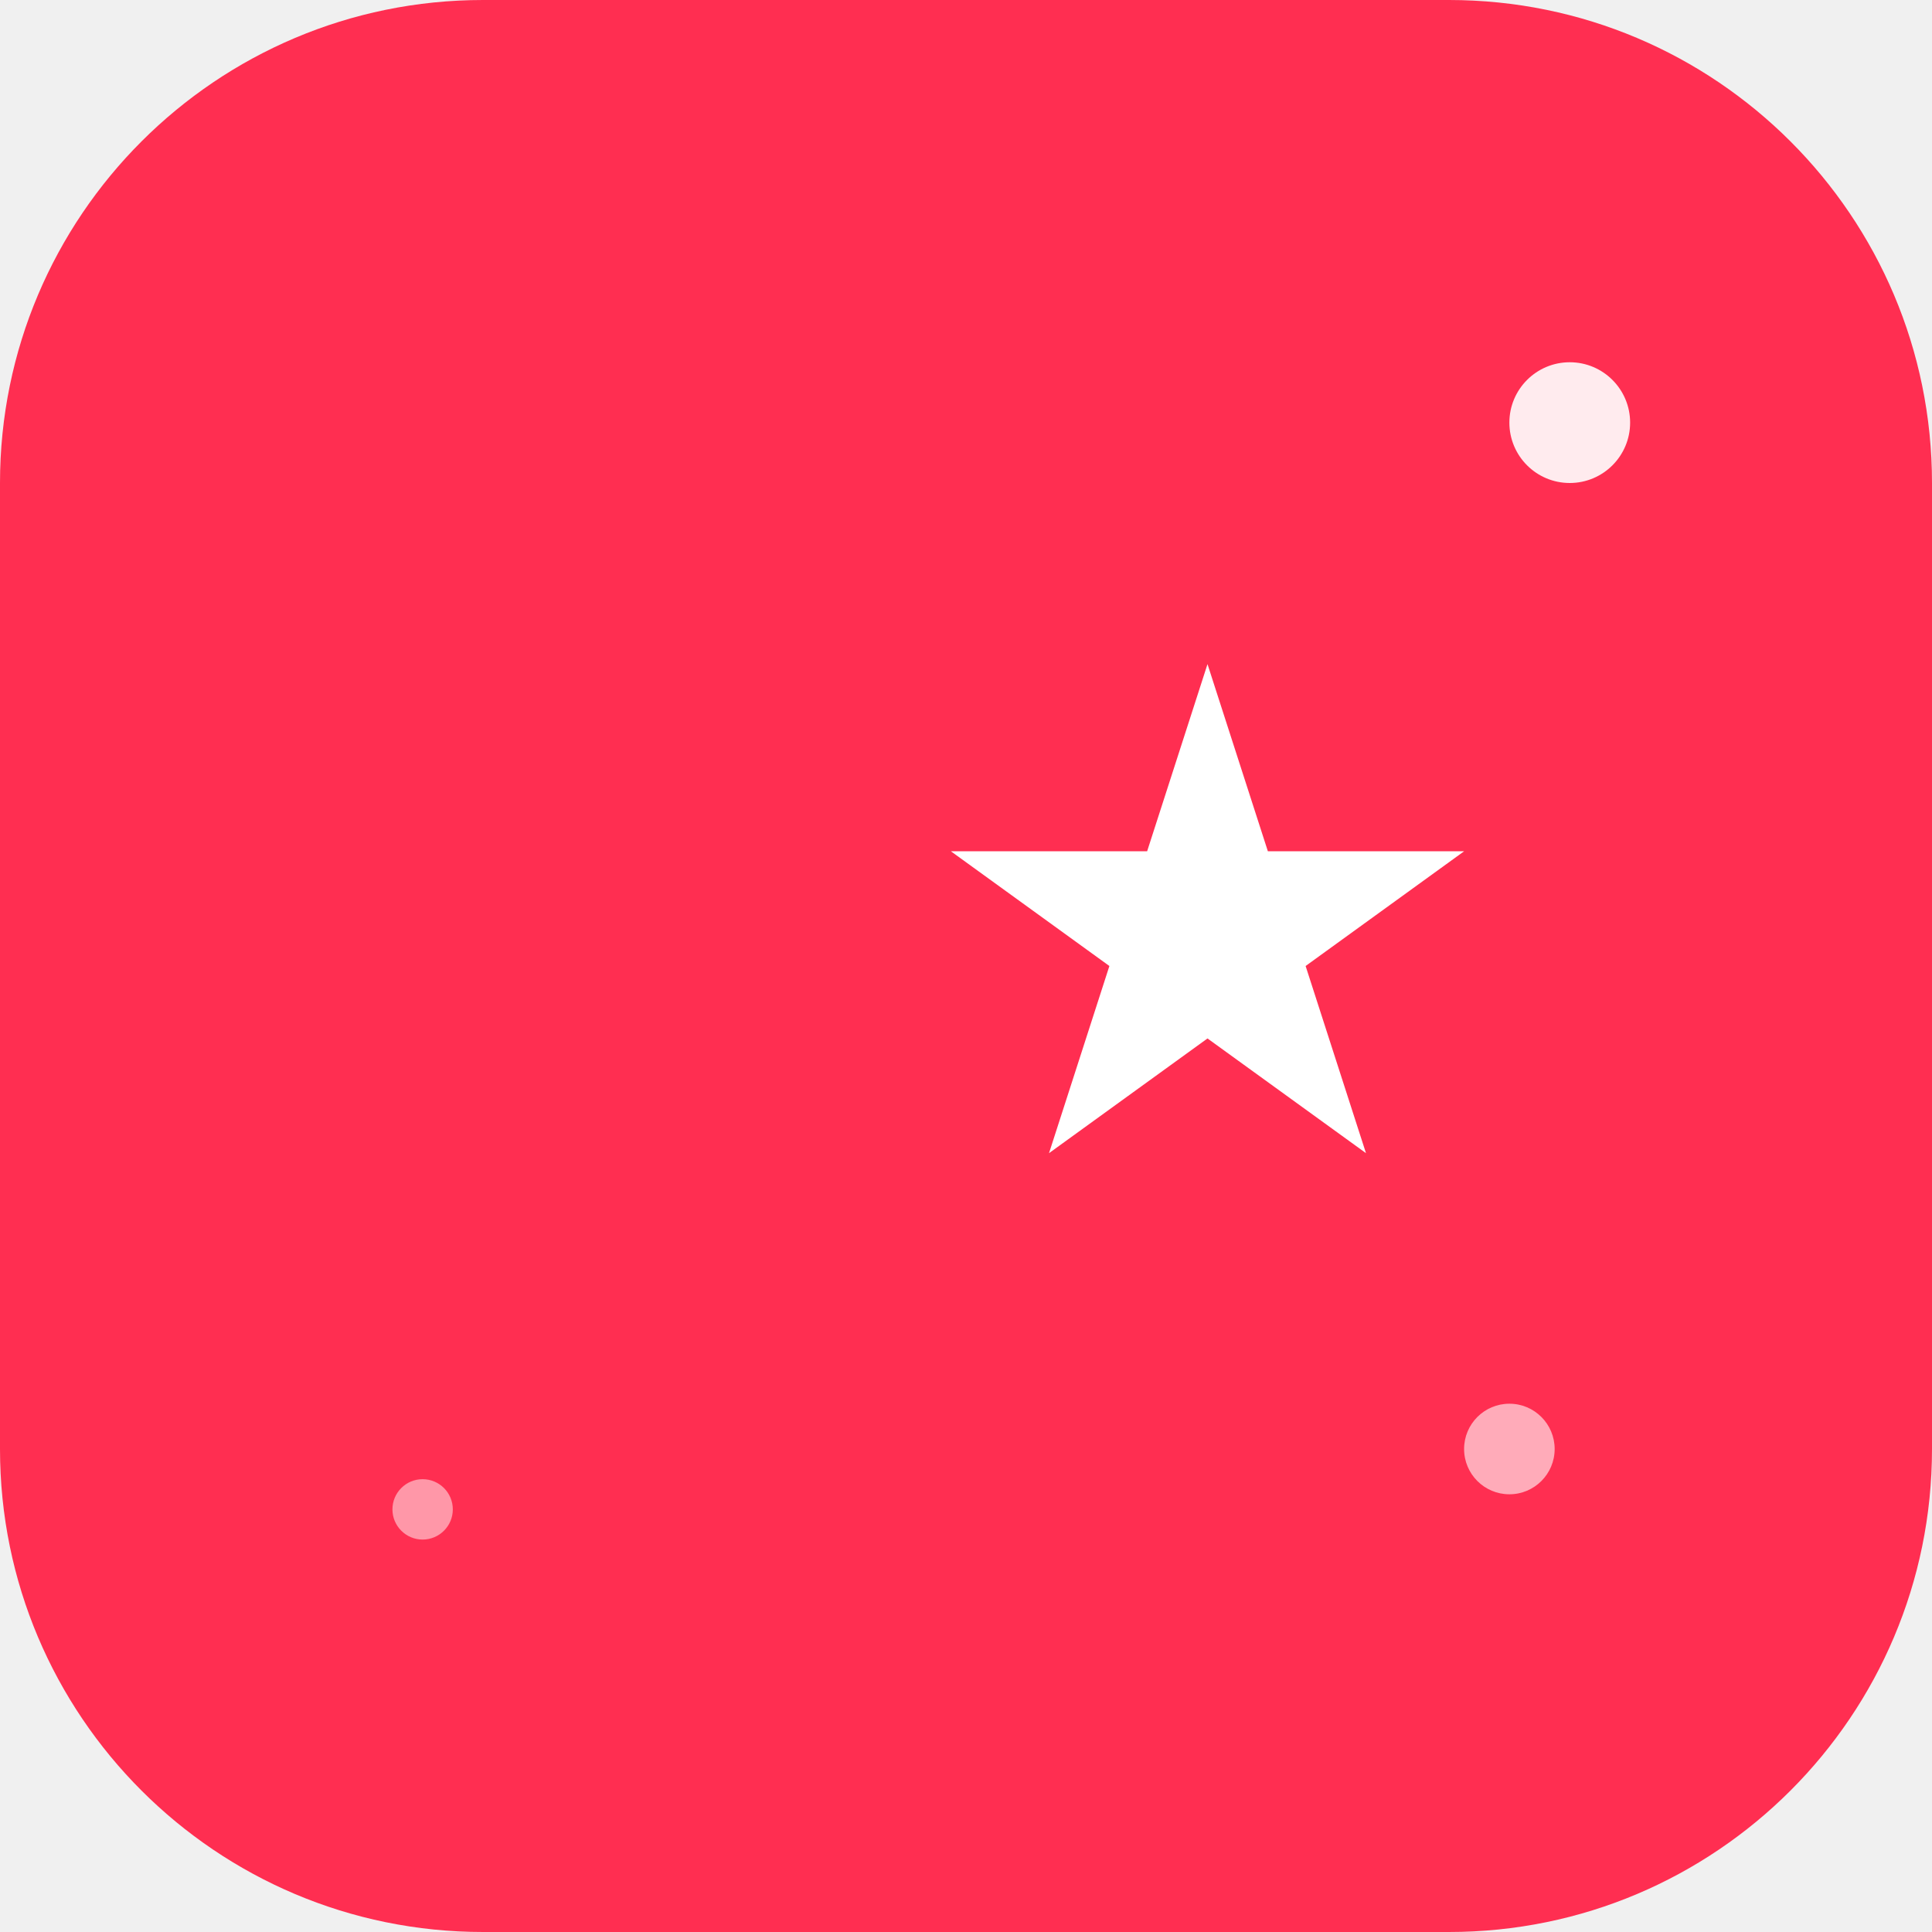
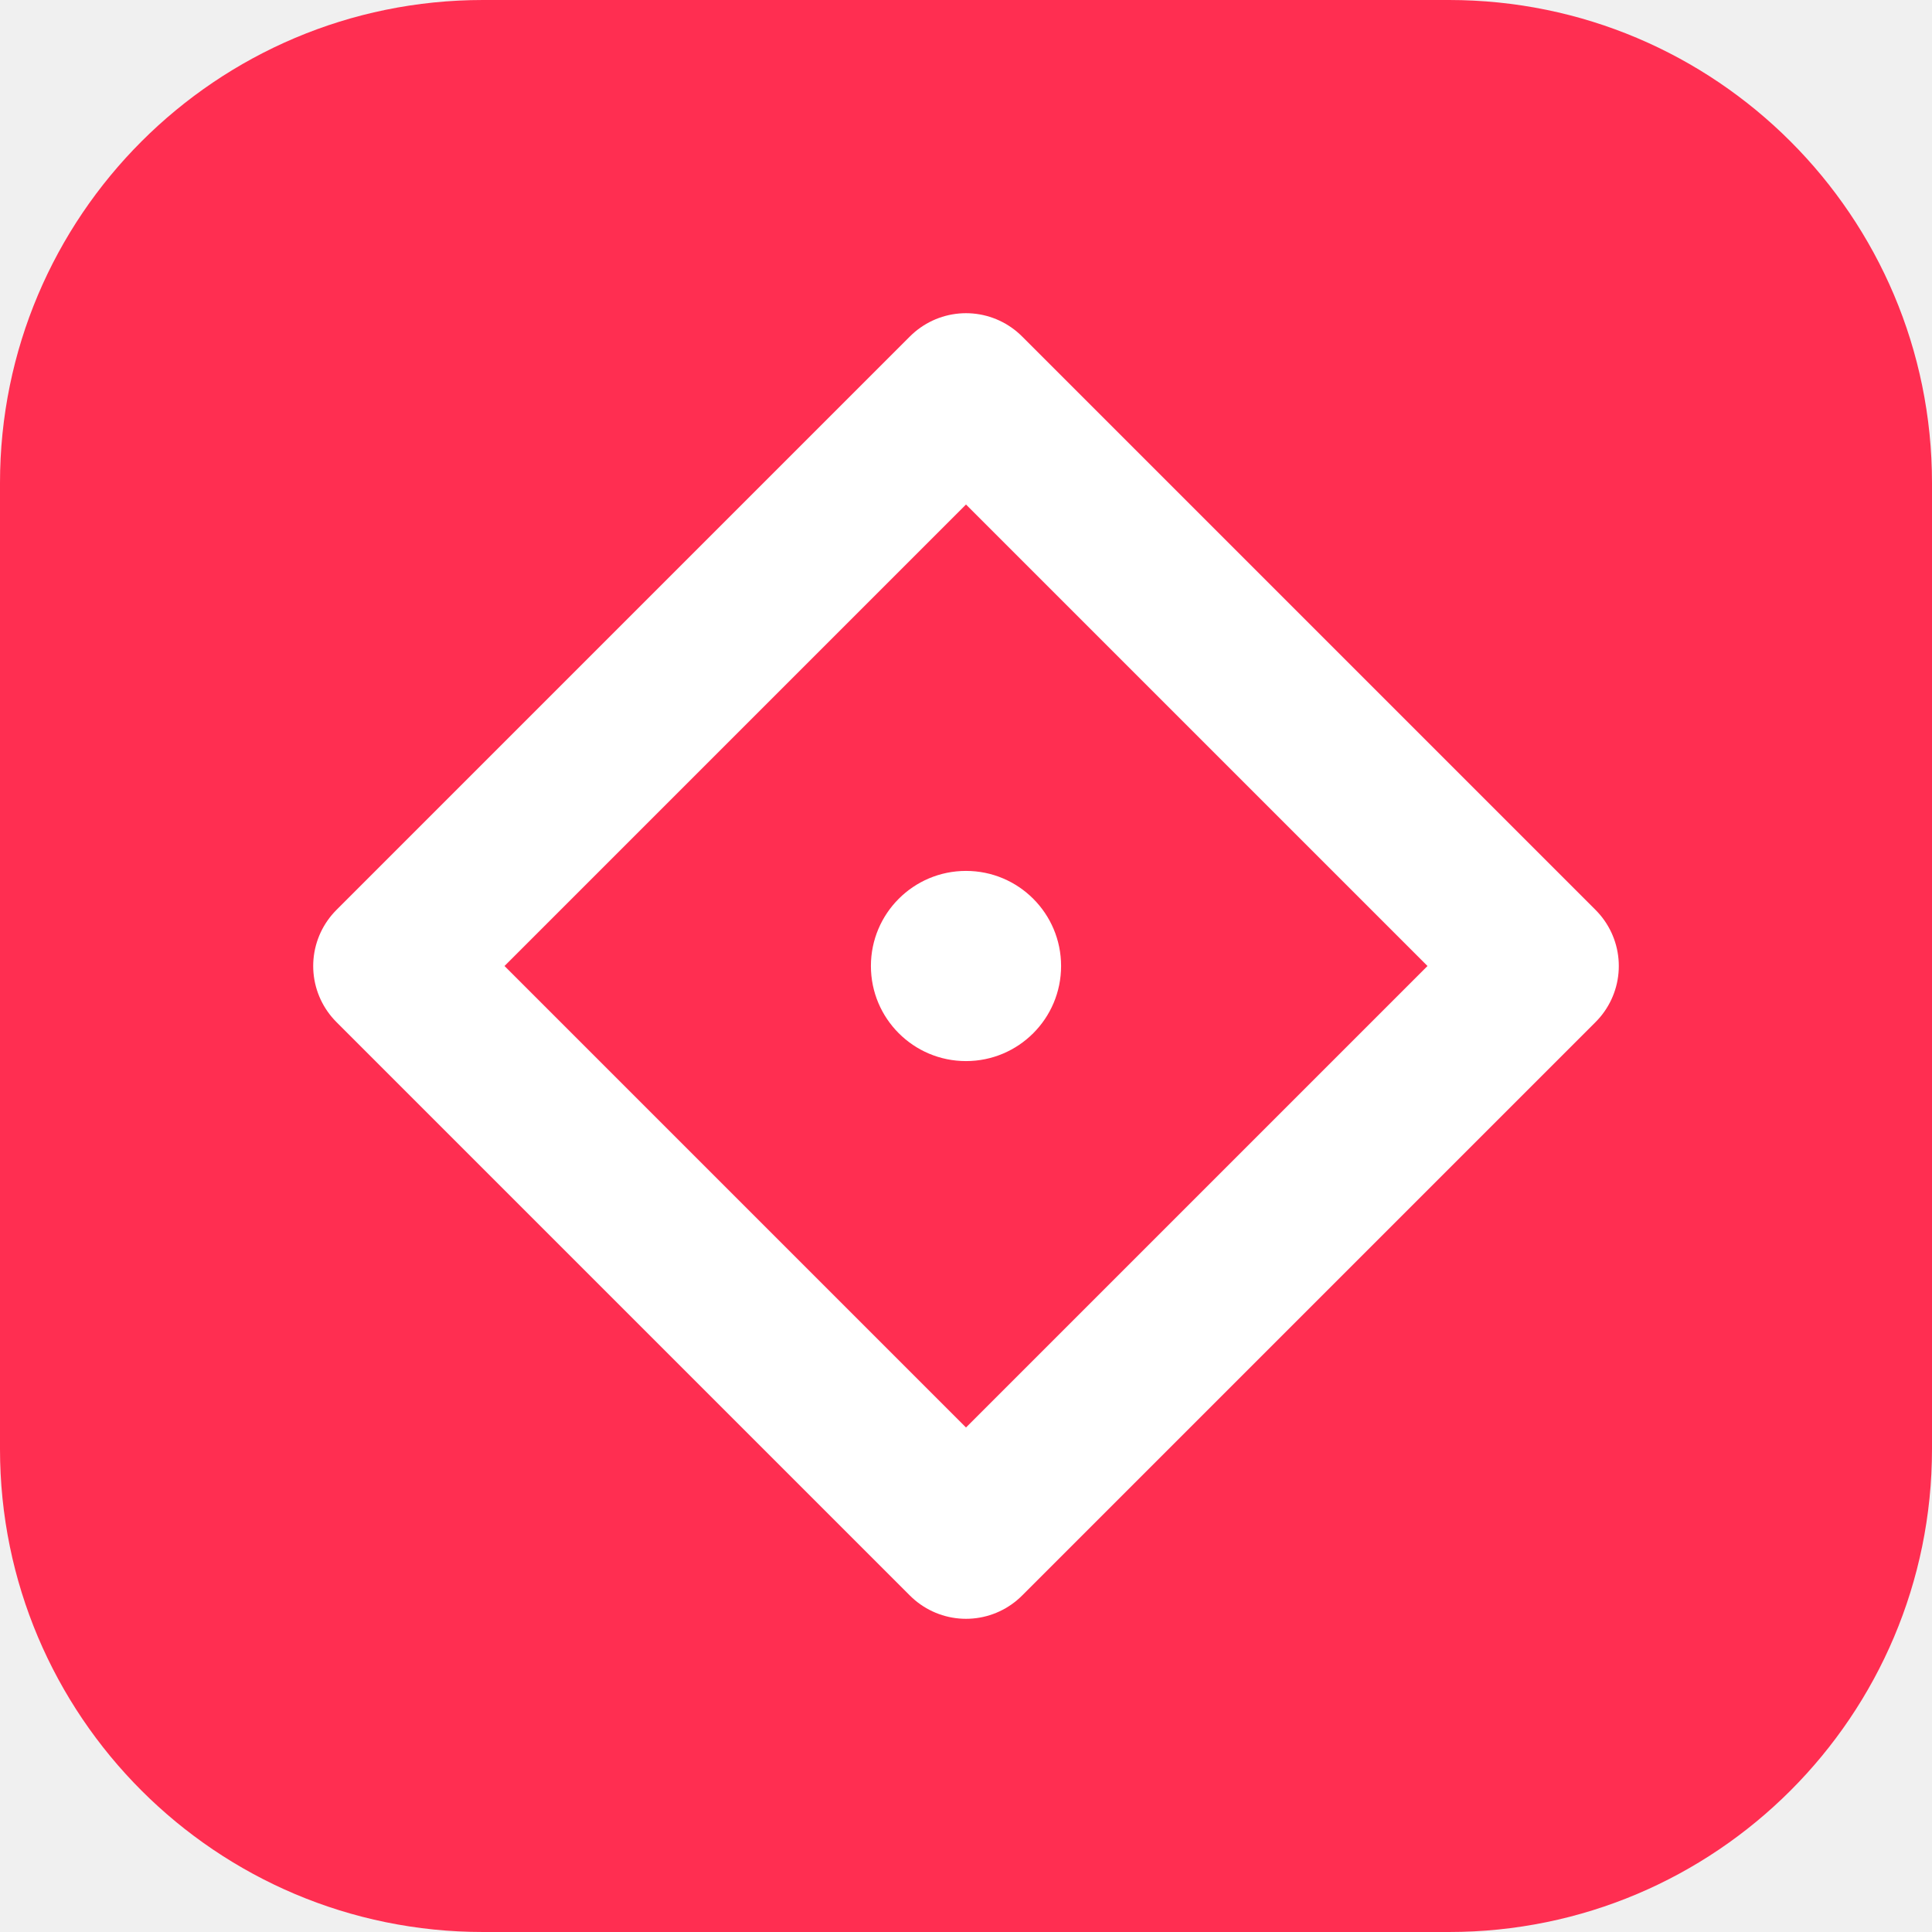
<svg xmlns="http://www.w3.org/2000/svg" width="64" height="64" viewBox="0 0 64 64" fill="none">
  <rect width="64" height="64" rx="16" fill="#FF2E51" />
-   <path d="M22 18a12 12 0 1 0 0 24 9 9 0 1 1 0-24z" fill="#fff" />
-   <path d="M40 22l2 6.2h6.5l-5.25 3.8 2 6.2L40 34.4l-5.25 3.8 2-6.2-5.25-3.8H38z" fill="#fff" />
-   <circle cx="52" cy="14" r="2" fill="#fff" opacity="0.9" />
-   <circle cx="50" cy="48" r="1.5" fill="#fff" opacity="0.6" />
-   <circle cx="14" cy="50" r="1" fill="#fff" opacity="0.5" />
+   <path d="M32 13L51 32L32 51L13 32Z" stroke="#fff" stroke-width="5.25" stroke-linejoin="round" />
+   <circle cx="32" cy="32" r="3.15" fill="#fff" />
</svg>
